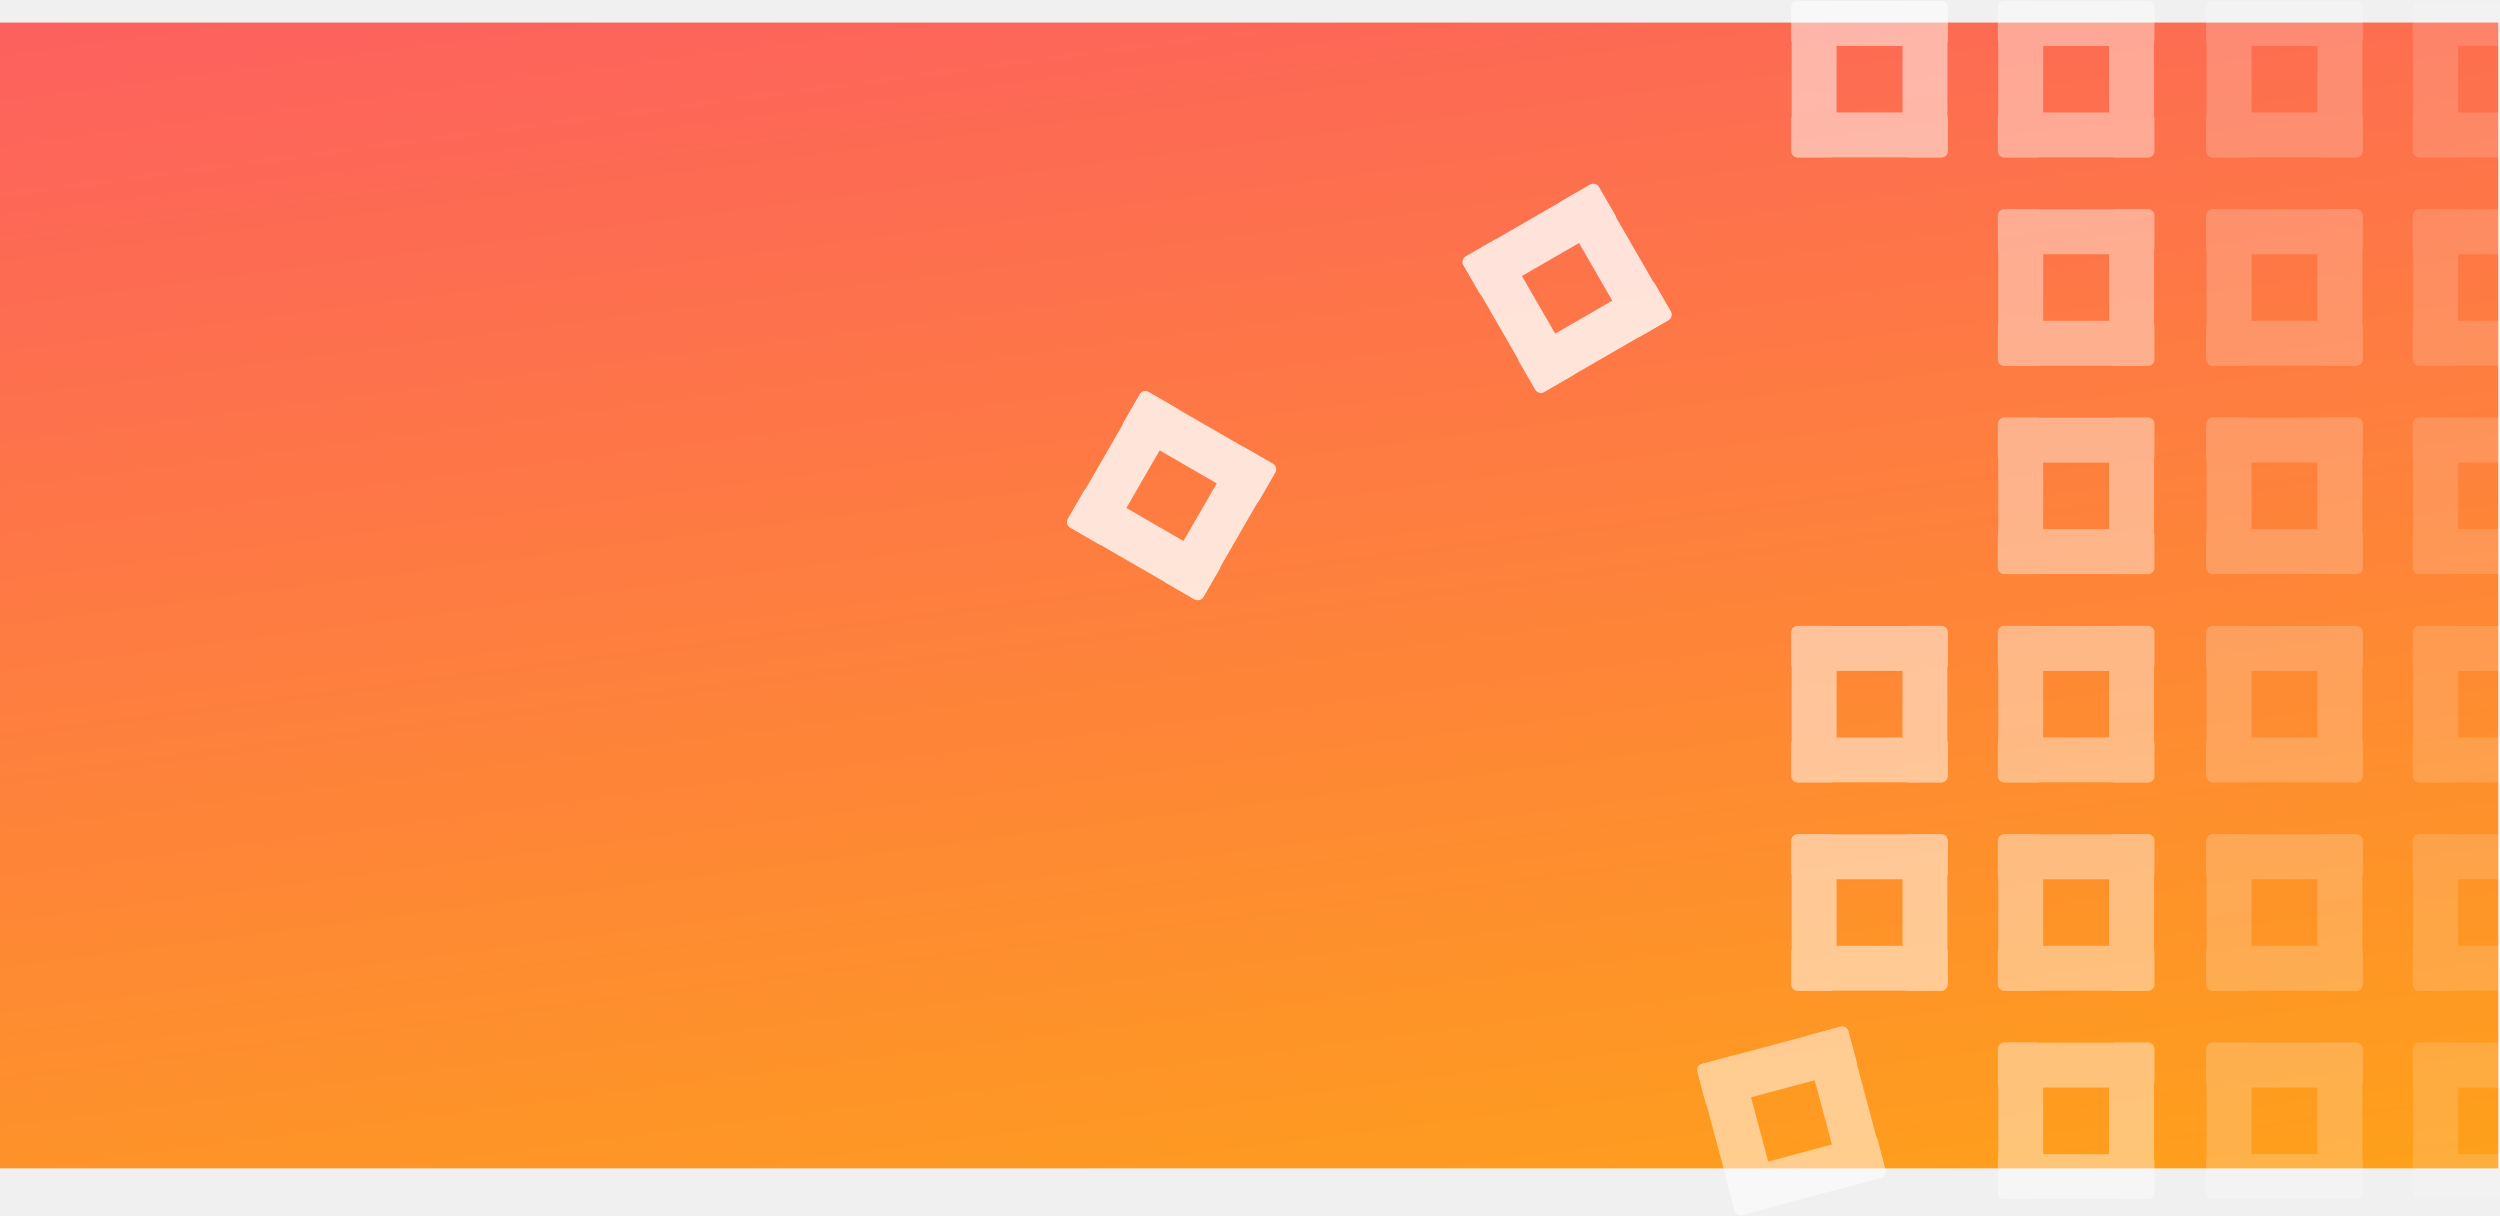
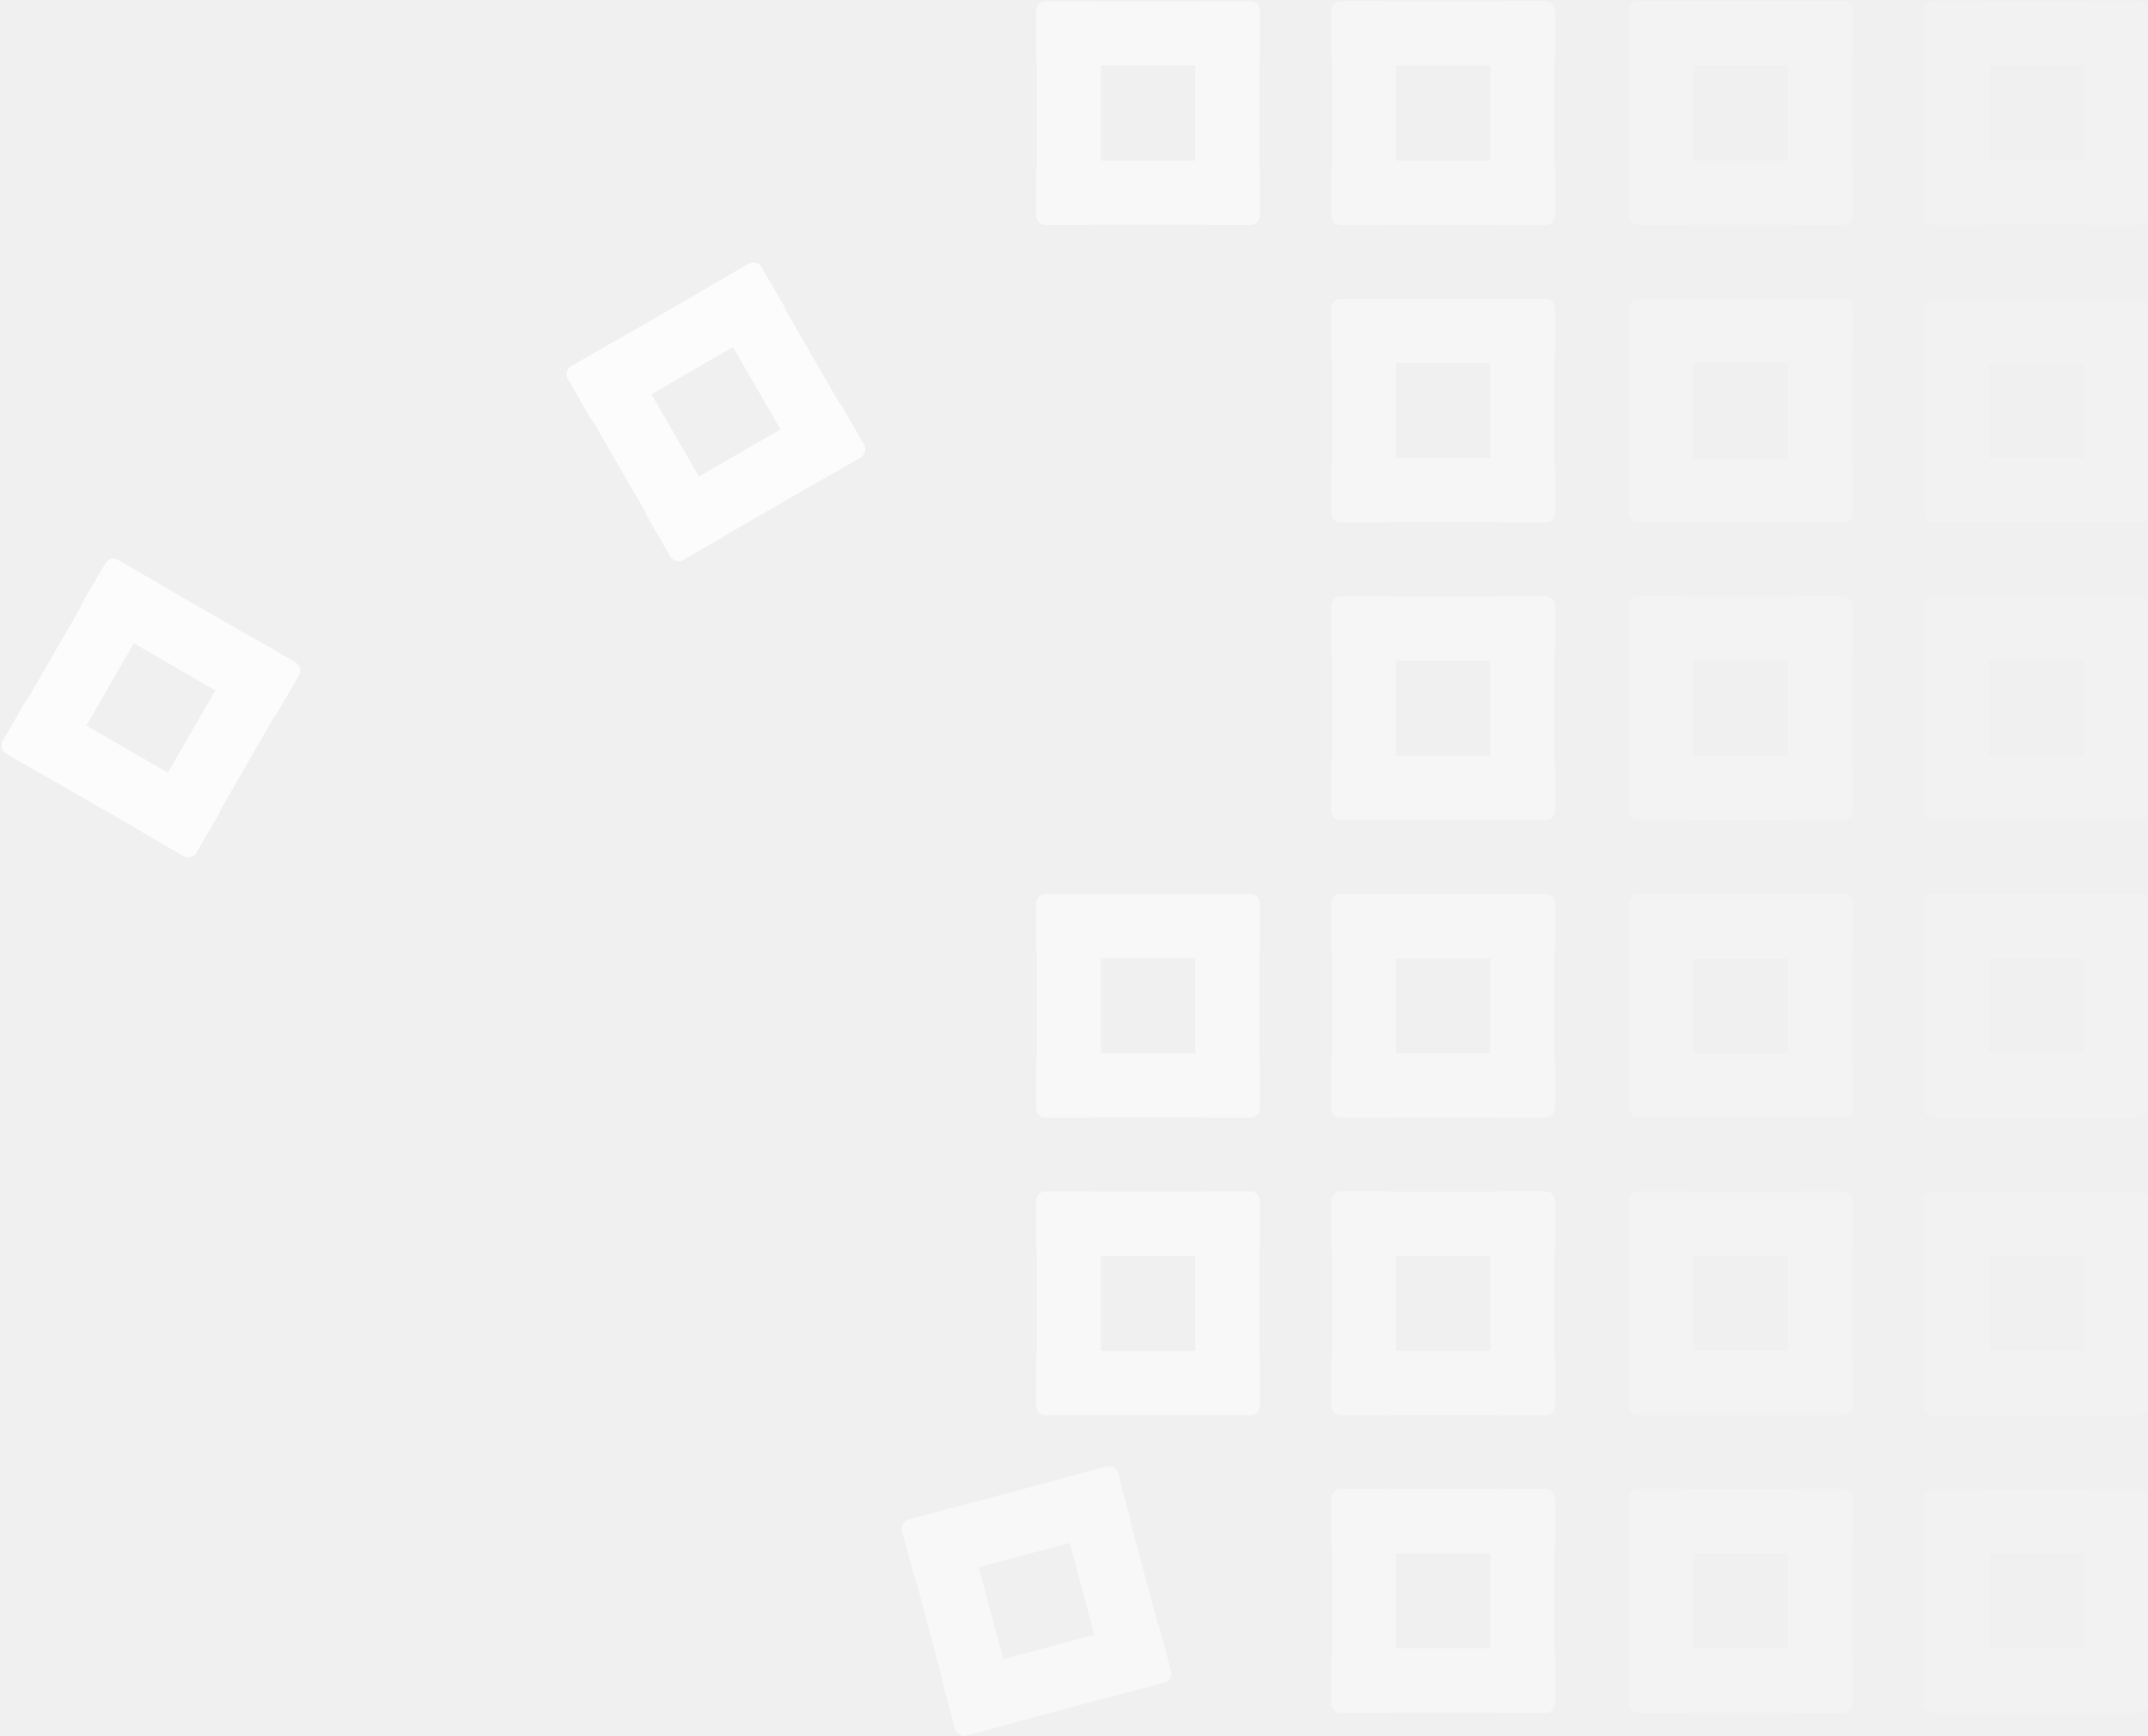
- <svg xmlns="http://www.w3.org/2000/svg" height="624px" viewBox="0 0 1440 700" version="1.1">
-   <defs>
-     <linearGradient x1="112.939%" y1="144.384%" x2="64.139%" y2="-26.087%" id="linearGradient-1">
-       <stop stop-color="#FFB900" offset="0%" />
-       <stop stop-color="#FD5C63" offset="100%" />
-     </linearGradient>
-   </defs>
+ <svg xmlns="http://www.w3.org/2000/svg" width="866px" height="700px" viewBox="0 0 866 700" version="1.1">
+   <defs />
  <g id="Page-1" stroke="none" stroke-width="1" fill="none" fill-rule="evenodd">
-     <g id="Artboard" transform="translate(0, -134)">
-       <g id="Group-3" transform="translate(0, 134)">
-         <rect id="Rectangle-6" fill="url(#linearGradient-1)" x="0" y="13" width="1439" height="660" />
-         <g id="Group" opacity="0.15" transform="translate(1390, 120)">
-           <g id="Group-2" fill="#FFFFFF">
-             <rect id="Rectangle" x="0" y="0.508" width="25.868" height="90.195" rx="3.638" />
-             <rect id="Rectangle" transform="translate(44.85575, 77.69964) rotate(90) translate(-44.85575, -77.69964) " x="31.922" y="32.602" width="25.868" height="90.195" rx="3.638" />
-             <rect id="Rectangle" transform="translate(44.85575, 13.51192) rotate(90) translate(-44.85575, -13.51192) " x="31.922" y="-31.585" width="25.868" height="90.195" rx="3.638" />
-           </g>
-           <rect id="Rectangle-3" x="24.703" y="25.345" width="40.305" height="40.522" rx="1.582" />
-         </g>
-         <g id="Group" opacity="0.15" transform="translate(1390, 240)">
-           <g id="Group-2" fill="#FFFFFF">
-             <rect id="Rectangle" x="0" y="0.508" width="25.868" height="90.195" rx="3.638" />
-             <rect id="Rectangle" transform="translate(44.85575, 77.69964) rotate(90) translate(-44.85575, -77.69964) " x="31.922" y="32.602" width="25.868" height="90.195" rx="3.638" />
-             <rect id="Rectangle" transform="translate(44.85575, 13.51192) rotate(90) translate(-44.85575, -13.51192) " x="31.922" y="-31.585" width="25.868" height="90.195" rx="3.638" />
-           </g>
-           <rect id="Rectangle-3" x="24.703" y="25.345" width="40.305" height="40.522" rx="1.582" />
-         </g>
-         <g id="Group" opacity="0.15" transform="translate(1390, 360)">
-           <g id="Group-2" fill="#FFFFFF">
-             <rect id="Rectangle" x="0" y="0.508" width="25.868" height="90.195" rx="3.638" />
-             <rect id="Rectangle" transform="translate(44.85575, 77.69964) rotate(90) translate(-44.85575, -77.69964) " x="31.922" y="32.602" width="25.868" height="90.195" rx="3.638" />
-             <rect id="Rectangle" transform="translate(44.85575, 13.51192) rotate(90) translate(-44.85575, -13.51192) " x="31.922" y="-31.585" width="25.868" height="90.195" rx="3.638" />
-           </g>
-           <rect id="Rectangle-3" x="24.703" y="25.345" width="40.305" height="40.522" rx="1.582" />
-         </g>
-         <g id="Group" opacity="0.15" transform="translate(1390, 480)">
-           <g id="Group-2" fill="#FFFFFF">
-             <rect id="Rectangle" x="0" y="0.508" width="25.868" height="90.195" rx="3.638" />
-             <rect id="Rectangle" transform="translate(44.85575, 77.69964) rotate(90) translate(-44.85575, -77.69964) " x="31.922" y="32.602" width="25.868" height="90.195" rx="3.638" />
-             <rect id="Rectangle" transform="translate(44.85575, 13.51192) rotate(90) translate(-44.85575, -13.51192) " x="31.922" y="-31.585" width="25.868" height="90.195" rx="3.638" />
-           </g>
-           <rect id="Rectangle-3" x="24.703" y="25.345" width="40.305" height="40.522" rx="1.582" />
-         </g>
-         <g id="Group" opacity="0.15" transform="translate(1390, 600)">
-           <g id="Group-2" fill="#FFFFFF">
-             <rect id="Rectangle" x="0" y="0.508" width="25.868" height="90.195" rx="3.638" />
-             <rect id="Rectangle" transform="translate(44.85575, 77.69964) rotate(90) translate(-44.85575, -77.69964) " x="31.922" y="32.602" width="25.868" height="90.195" rx="3.638" />
-             <rect id="Rectangle" transform="translate(44.85575, 13.51192) rotate(90) translate(-44.85575, -13.51192) " x="31.922" y="-31.585" width="25.868" height="90.195" rx="3.638" />
-           </g>
-           <rect id="Rectangle-3" x="24.703" y="25.345" width="40.305" height="40.522" rx="1.582" />
-         </g>
-         <g id="Group" opacity="0.15" transform="translate(1390, 0)">
-           <g id="Group-2" fill="#FFFFFF">
-             <rect id="Rectangle" x="0" y="0.508" width="25.868" height="90.195" rx="3.638" />
-             <rect id="Rectangle" transform="translate(44.85575, 77.69964) rotate(90) translate(-44.85575, -77.69964) " x="31.922" y="32.602" width="25.868" height="90.195" rx="3.638" />
-             <rect id="Rectangle" transform="translate(44.85575, 13.51192) rotate(90) translate(-44.85575, -13.51192) " x="31.922" y="-31.585" width="25.868" height="90.195" rx="3.638" />
-           </g>
-           <rect id="Rectangle-3" x="24.703" y="25.345" width="40.305" height="40.522" rx="1.582" />
-         </g>
-         <g id="Group" opacity="0.2" transform="translate(1271, 120)">
-           <g id="Group-2" fill="#FFFFFF">
-             <rect id="Rectangle" x="0" y="0.508" width="25.868" height="90.195" rx="3.638" />
-             <rect id="Rectangle" transform="translate(44.85575, 77.69964) rotate(90) translate(-44.85575, -77.69964) " x="31.922" y="32.602" width="25.868" height="90.195" rx="3.638" />
-             <rect id="Rectangle" x="63.844" y="0.508" width="25.868" height="90.195" rx="3.638" />
-             <rect id="Rectangle" transform="translate(44.85575, 13.51192) rotate(90) translate(-44.85575, -13.51192) " x="31.922" y="-31.585" width="25.868" height="90.195" rx="3.638" />
-           </g>
-           <rect id="Rectangle-3" x="24.703" y="25.345" width="40.305" height="40.522" rx="1.582" />
-         </g>
-         <g id="Group" opacity="0.2" transform="translate(1271, 240)">
-           <g id="Group-2" fill="#FFFFFF">
-             <rect id="Rectangle" x="0" y="0.508" width="25.868" height="90.195" rx="3.638" />
-             <rect id="Rectangle" transform="translate(44.85575, 77.69964) rotate(90) translate(-44.85575, -77.69964) " x="31.922" y="32.602" width="25.868" height="90.195" rx="3.638" />
-             <rect id="Rectangle" x="63.844" y="0.508" width="25.868" height="90.195" rx="3.638" />
-             <rect id="Rectangle" transform="translate(44.85575, 13.51192) rotate(90) translate(-44.85575, -13.51192) " x="31.922" y="-31.585" width="25.868" height="90.195" rx="3.638" />
-           </g>
-           <rect id="Rectangle-3" x="24.703" y="25.345" width="40.305" height="40.522" rx="1.582" />
-         </g>
-         <g id="Group" opacity="0.2" transform="translate(1271, 360)">
-           <g id="Group-2" fill="#FFFFFF">
-             <rect id="Rectangle" x="0" y="0.508" width="25.868" height="90.195" rx="3.638" />
-             <rect id="Rectangle" transform="translate(44.85575, 77.69964) rotate(90) translate(-44.85575, -77.69964) " x="31.922" y="32.602" width="25.868" height="90.195" rx="3.638" />
-             <rect id="Rectangle" x="63.844" y="0.508" width="25.868" height="90.195" rx="3.638" />
-             <rect id="Rectangle" transform="translate(44.85575, 13.51192) rotate(90) translate(-44.85575, -13.51192) " x="31.922" y="-31.585" width="25.868" height="90.195" rx="3.638" />
-           </g>
-           <rect id="Rectangle-3" x="24.703" y="25.345" width="40.305" height="40.522" rx="1.582" />
-         </g>
-         <g id="Group" opacity="0.2" transform="translate(1271, 480)">
-           <g id="Group-2" fill="#FFFFFF">
-             <rect id="Rectangle" x="0" y="0.508" width="25.868" height="90.195" rx="3.638" />
-             <rect id="Rectangle" transform="translate(44.85575, 77.69964) rotate(90) translate(-44.85575, -77.69964) " x="31.922" y="32.602" width="25.868" height="90.195" rx="3.638" />
-             <rect id="Rectangle" x="63.844" y="0.508" width="25.868" height="90.195" rx="3.638" />
-             <rect id="Rectangle" transform="translate(44.85575, 13.51192) rotate(90) translate(-44.85575, -13.51192) " x="31.922" y="-31.585" width="25.868" height="90.195" rx="3.638" />
-           </g>
-           <rect id="Rectangle-3" x="24.703" y="25.345" width="40.305" height="40.522" rx="1.582" />
-         </g>
-         <g id="Group" opacity="0.2" transform="translate(1271, 600)">
-           <g id="Group-2" fill="#FFFFFF">
-             <rect id="Rectangle" x="0" y="0.508" width="25.868" height="90.195" rx="3.638" />
-             <rect id="Rectangle" transform="translate(44.85575, 77.69964) rotate(90) translate(-44.85575, -77.69964) " x="31.922" y="32.602" width="25.868" height="90.195" rx="3.638" />
-             <rect id="Rectangle" x="63.844" y="0.508" width="25.868" height="90.195" rx="3.638" />
-             <rect id="Rectangle" transform="translate(44.85575, 13.51192) rotate(90) translate(-44.85575, -13.51192) " x="31.922" y="-31.585" width="25.868" height="90.195" rx="3.638" />
-           </g>
-           <rect id="Rectangle-3" x="24.703" y="25.345" width="40.305" height="40.522" rx="1.582" />
-         </g>
-         <g id="Group" opacity="0.2" transform="translate(1271, 0)">
-           <g id="Group-2" fill="#FFFFFF">
-             <rect id="Rectangle" x="0" y="0.508" width="25.868" height="90.195" rx="3.638" />
-             <rect id="Rectangle" transform="translate(44.85575, 77.69964) rotate(90) translate(-44.85575, -77.69964) " x="31.922" y="32.602" width="25.868" height="90.195" rx="3.638" />
-             <rect id="Rectangle" x="63.844" y="0.508" width="25.868" height="90.195" rx="3.638" />
-             <rect id="Rectangle" transform="translate(44.85575, 13.51192) rotate(90) translate(-44.85575, -13.51192) " x="31.922" y="-31.585" width="25.868" height="90.195" rx="3.638" />
-           </g>
-           <rect id="Rectangle-3" x="24.703" y="25.345" width="40.305" height="40.522" rx="1.582" />
-         </g>
-         <g id="Group" opacity="0.4" transform="translate(1151, 120)">
-           <g id="Group-2" fill="#FFFFFF">
-             <rect id="Rectangle" x="0" y="0.508" width="25.868" height="90.195" rx="3.638" />
-             <rect id="Rectangle" transform="translate(44.85575, 77.69964) rotate(90) translate(-44.85575, -77.69964) " x="31.922" y="32.602" width="25.868" height="90.195" rx="3.638" />
-             <rect id="Rectangle" x="63.844" y="0.508" width="25.868" height="90.195" rx="3.638" />
-             <rect id="Rectangle" transform="translate(44.85575, 13.51192) rotate(90) translate(-44.85575, -13.51192) " x="31.922" y="-31.585" width="25.868" height="90.195" rx="3.638" />
-           </g>
-           <rect id="Rectangle-3" x="24.703" y="25.345" width="40.305" height="40.522" rx="1.582" />
-         </g>
-         <g id="Group" opacity="0.4" transform="translate(1151, 240)">
-           <g id="Group-2" fill="#FFFFFF">
-             <rect id="Rectangle" x="0" y="0.508" width="25.868" height="90.195" rx="3.638" />
-             <rect id="Rectangle" transform="translate(44.85575, 77.69964) rotate(90) translate(-44.85575, -77.69964) " x="31.922" y="32.602" width="25.868" height="90.195" rx="3.638" />
-             <rect id="Rectangle" x="63.844" y="0.508" width="25.868" height="90.195" rx="3.638" />
-             <rect id="Rectangle" transform="translate(44.85575, 13.51192) rotate(90) translate(-44.85575, -13.51192) " x="31.922" y="-31.585" width="25.868" height="90.195" rx="3.638" />
-           </g>
-           <rect id="Rectangle-3" x="24.703" y="25.345" width="40.305" height="40.522" rx="1.582" />
-         </g>
-         <g id="Group" opacity="0.4" transform="translate(1151, 360)">
-           <g id="Group-2" fill="#FFFFFF">
-             <rect id="Rectangle" x="0" y="0.508" width="25.868" height="90.195" rx="3.638" />
-             <rect id="Rectangle" transform="translate(44.85575, 77.69964) rotate(90) translate(-44.85575, -77.69964) " x="31.922" y="32.602" width="25.868" height="90.195" rx="3.638" />
-             <rect id="Rectangle" x="63.844" y="0.508" width="25.868" height="90.195" rx="3.638" />
-             <rect id="Rectangle" transform="translate(44.85575, 13.51192) rotate(90) translate(-44.85575, -13.51192) " x="31.922" y="-31.585" width="25.868" height="90.195" rx="3.638" />
-           </g>
-           <rect id="Rectangle-3" x="24.703" y="25.345" width="40.305" height="40.522" rx="1.582" />
-         </g>
-         <g id="Group" opacity="0.4" transform="translate(1151, 480)">
-           <g id="Group-2" fill="#FFFFFF">
-             <rect id="Rectangle" x="0" y="0.508" width="25.868" height="90.195" rx="3.638" />
-             <rect id="Rectangle" transform="translate(44.85575, 77.69964) rotate(90) translate(-44.85575, -77.69964) " x="31.922" y="32.602" width="25.868" height="90.195" rx="3.638" />
-             <rect id="Rectangle" x="63.844" y="0.508" width="25.868" height="90.195" rx="3.638" />
-             <rect id="Rectangle" transform="translate(44.85575, 13.51192) rotate(90) translate(-44.85575, -13.51192) " x="31.922" y="-31.585" width="25.868" height="90.195" rx="3.638" />
-           </g>
-           <rect id="Rectangle-3" x="24.703" y="25.345" width="40.305" height="40.522" rx="1.582" />
-         </g>
-         <g id="Group" opacity="0.4" transform="translate(1151, 600)">
-           <g id="Group-2" fill="#FFFFFF">
-             <rect id="Rectangle" x="0" y="0.508" width="25.868" height="90.195" rx="3.638" />
-             <rect id="Rectangle" transform="translate(44.85575, 77.69964) rotate(90) translate(-44.85575, -77.69964) " x="31.922" y="32.602" width="25.868" height="90.195" rx="3.638" />
-             <rect id="Rectangle" x="63.844" y="0.508" width="25.868" height="90.195" rx="3.638" />
-             <rect id="Rectangle" transform="translate(44.85575, 13.51192) rotate(90) translate(-44.85575, -13.51192) " x="31.922" y="-31.585" width="25.868" height="90.195" rx="3.638" />
-           </g>
-           <rect id="Rectangle-3" x="24.703" y="25.345" width="40.305" height="40.522" rx="1.582" />
-         </g>
-         <g id="Group" opacity="0.4" transform="translate(1151, 0)">
-           <g id="Group-2" fill="#FFFFFF">
-             <rect id="Rectangle" x="0" y="0.508" width="25.868" height="90.195" rx="3.638" />
-             <rect id="Rectangle" transform="translate(44.85575, 77.69964) rotate(90) translate(-44.85575, -77.69964) " x="31.922" y="32.602" width="25.868" height="90.195" rx="3.638" />
-             <rect id="Rectangle" x="63.844" y="0.508" width="25.868" height="90.195" rx="3.638" />
-             <rect id="Rectangle" transform="translate(44.85575, 13.51192) rotate(90) translate(-44.85575, -13.51192) " x="31.922" y="-31.585" width="25.868" height="90.195" rx="3.638" />
-           </g>
-           <rect id="Rectangle-3" x="24.703" y="25.345" width="40.305" height="40.522" rx="1.582" />
-         </g>
-         <g id="Group" opacity="0.5" transform="translate(1032, 360)">
-           <g id="Group-2" fill="#FFFFFF">
-             <rect id="Rectangle" x="0" y="0.508" width="25.868" height="90.195" rx="3.638" />
-             <rect id="Rectangle" transform="translate(44.85575, 77.69964) rotate(90) translate(-44.85575, -77.69964) " x="31.922" y="32.602" width="25.868" height="90.195" rx="3.638" />
-             <rect id="Rectangle" x="63.844" y="0.508" width="25.868" height="90.195" rx="3.638" />
-             <rect id="Rectangle" transform="translate(44.85575, 13.51192) rotate(90) translate(-44.85575, -13.51192) " x="31.922" y="-31.585" width="25.868" height="90.195" rx="3.638" />
-           </g>
-           <rect id="Rectangle-3" x="24.703" y="25.345" width="40.305" height="40.522" rx="1.582" />
-         </g>
-         <g id="Group" opacity="0.5" transform="translate(1032, 480)">
-           <g id="Group-2" fill="#FFFFFF">
-             <rect id="Rectangle" x="0" y="0.508" width="25.868" height="90.195" rx="3.638" />
-             <rect id="Rectangle" transform="translate(44.85575, 77.69964) rotate(90) translate(-44.85575, -77.69964) " x="31.922" y="32.602" width="25.868" height="90.195" rx="3.638" />
-             <rect id="Rectangle" x="63.844" y="0.508" width="25.868" height="90.195" rx="3.638" />
-             <rect id="Rectangle" transform="translate(44.85575, 13.51192) rotate(90) translate(-44.85575, -13.51192) " x="31.922" y="-31.585" width="25.868" height="90.195" rx="3.638" />
-           </g>
-           <rect id="Rectangle-3" x="24.703" y="25.345" width="40.305" height="40.522" rx="1.582" />
-         </g>
-         <g id="Group" opacity="0.5" transform="translate(1032, 645.5) rotate(-15) translate(-1032, -645.5) translate(987, 600)">
-           <g id="Group-2" fill="#FFFFFF">
-             <rect id="Rectangle" x="0" y="0.508" width="25.868" height="90.195" rx="3.638" />
-             <rect id="Rectangle" transform="translate(44.85575, 77.69964) rotate(90) translate(-44.85575, -77.69964) " x="31.922" y="32.602" width="25.868" height="90.195" rx="3.638" />
-             <rect id="Rectangle" x="63.844" y="0.508" width="25.868" height="90.195" rx="3.638" />
-             <rect id="Rectangle" transform="translate(44.85575, 13.51192) rotate(90) translate(-44.85575, -13.51192) " x="31.922" y="-31.585" width="25.868" height="90.195" rx="3.638" />
-           </g>
-           <rect id="Rectangle-3" x="24.703" y="25.345" width="40.305" height="40.522" rx="1.582" />
-         </g>
-         <g id="Group" opacity="0.5" transform="translate(1032, 0)">
-           <g id="Group-2" fill="#FFFFFF">
-             <rect id="Rectangle" x="0" y="0.508" width="25.868" height="90.195" rx="3.638" />
-             <rect id="Rectangle" transform="translate(44.85575, 77.69964) rotate(90) translate(-44.85575, -77.69964) " x="31.922" y="32.602" width="25.868" height="90.195" rx="3.638" />
-             <rect id="Rectangle" x="63.844" y="0.508" width="25.868" height="90.195" rx="3.638" />
-             <rect id="Rectangle" transform="translate(44.85575, 13.51192) rotate(90) translate(-44.85575, -13.51192) " x="31.922" y="-31.585" width="25.868" height="90.195" rx="3.638" />
-           </g>
-           <rect id="Rectangle-3" x="24.703" y="25.345" width="40.305" height="40.522" rx="1.582" />
-         </g>
-         <g id="Group" opacity="0.8" transform="translate(675, 285.5) rotate(30) translate(-675, -285.5) translate(630, 240)">
-           <g id="Group-2" fill="#FFFFFF">
-             <rect id="Rectangle" x="0" y="0.508" width="25.868" height="90.195" rx="3.638" />
-             <rect id="Rectangle" transform="translate(44.85575, 77.69964) rotate(90) translate(-44.85575, -77.69964) " x="31.922" y="32.602" width="25.868" height="90.195" rx="3.638" />
-             <rect id="Rectangle" x="63.844" y="0.508" width="25.868" height="90.195" rx="3.638" />
-             <rect id="Rectangle" transform="translate(44.85575, 13.51192) rotate(90) translate(-44.85575, -13.51192) " x="31.922" y="-31.585" width="25.868" height="90.195" rx="3.638" />
-           </g>
-           <rect id="Rectangle-3" x="24.703" y="25.345" width="40.305" height="40.522" rx="1.582" />
-         </g>
-         <g id="Group" opacity="0.8" transform="translate(902.7211, 165.9042) rotate(-30) translate(-902.7211, -165.9042) translate(857.7211, 120.4042)">
+     <g id="Artboard" transform="translate(-474, -186)">
+       <g id="Group-3" transform="translate(473, 186)">
+         <g id="Group" opacity="0.15" transform="translate(777, 120)">
+           <g id="Group-2" fill="#FFFFFF">
+             <rect id="Rectangle" x="0" y="0.508" width="25.868" height="90.195" rx="3.638" />
+             <rect id="Rectangle" transform="translate(44.85575, 77.69964) rotate(90) translate(-44.85575, -77.69964) " x="31.922" y="32.602" width="25.868" height="90.195" rx="3.638" />
+             <rect id="Rectangle" x="63.844" y="0.508" width="25.868" height="90.195" rx="3.638" />
+             <rect id="Rectangle" transform="translate(44.85575, 13.51192) rotate(90) translate(-44.85575, -13.51192) " x="31.922" y="-31.585" width="25.868" height="90.195" rx="3.638" />
+           </g>
+           <rect id="Rectangle-3" x="24.703" y="25.345" width="40.305" height="40.522" rx="1.582" />
+         </g>
+         <g id="Group" opacity="0.15" transform="translate(777, 240)">
+           <g id="Group-2" fill="#FFFFFF">
+             <rect id="Rectangle" x="0" y="0.508" width="25.868" height="90.195" rx="3.638" />
+             <rect id="Rectangle" transform="translate(44.85575, 77.69964) rotate(90) translate(-44.85575, -77.69964) " x="31.922" y="32.602" width="25.868" height="90.195" rx="3.638" />
+             <rect id="Rectangle" x="63.844" y="0.508" width="25.868" height="90.195" rx="3.638" />
+             <rect id="Rectangle" transform="translate(44.85575, 13.51192) rotate(90) translate(-44.85575, -13.51192) " x="31.922" y="-31.585" width="25.868" height="90.195" rx="3.638" />
+           </g>
+           <rect id="Rectangle-3" x="24.703" y="25.345" width="40.305" height="40.522" rx="1.582" />
+         </g>
+         <g id="Group" opacity="0.15" transform="translate(777, 360)">
+           <g id="Group-2" fill="#FFFFFF">
+             <rect id="Rectangle" x="0" y="0.508" width="25.868" height="90.195" rx="3.638" />
+             <rect id="Rectangle" transform="translate(44.85575, 77.69964) rotate(90) translate(-44.85575, -77.69964) " x="31.922" y="32.602" width="25.868" height="90.195" rx="3.638" />
+             <rect id="Rectangle" x="63.844" y="0.508" width="25.868" height="90.195" rx="3.638" />
+             <rect id="Rectangle" transform="translate(44.85575, 13.51192) rotate(90) translate(-44.85575, -13.51192) " x="31.922" y="-31.585" width="25.868" height="90.195" rx="3.638" />
+           </g>
+           <rect id="Rectangle-3" x="24.703" y="25.345" width="40.305" height="40.522" rx="1.582" />
+         </g>
+         <g id="Group" opacity="0.15" transform="translate(777, 480)">
+           <g id="Group-2" fill="#FFFFFF">
+             <rect id="Rectangle" x="0" y="0.508" width="25.868" height="90.195" rx="3.638" />
+             <rect id="Rectangle" transform="translate(44.85575, 77.69964) rotate(90) translate(-44.85575, -77.69964) " x="31.922" y="32.602" width="25.868" height="90.195" rx="3.638" />
+             <rect id="Rectangle" x="63.844" y="0.508" width="25.868" height="90.195" rx="3.638" />
+             <rect id="Rectangle" transform="translate(44.85575, 13.51192) rotate(90) translate(-44.85575, -13.51192) " x="31.922" y="-31.585" width="25.868" height="90.195" rx="3.638" />
+           </g>
+           <rect id="Rectangle-3" x="24.703" y="25.345" width="40.305" height="40.522" rx="1.582" />
+         </g>
+         <g id="Group" opacity="0.15" transform="translate(777, 600)">
+           <g id="Group-2" fill="#FFFFFF">
+             <rect id="Rectangle" x="0" y="0.508" width="25.868" height="90.195" rx="3.638" />
+             <rect id="Rectangle" transform="translate(44.85575, 77.69964) rotate(90) translate(-44.85575, -77.69964) " x="31.922" y="32.602" width="25.868" height="90.195" rx="3.638" />
+             <rect id="Rectangle" x="63.844" y="0.508" width="25.868" height="90.195" rx="3.638" />
+             <rect id="Rectangle" transform="translate(44.85575, 13.51192) rotate(90) translate(-44.85575, -13.51192) " x="31.922" y="-31.585" width="25.868" height="90.195" rx="3.638" />
+           </g>
+           <rect id="Rectangle-3" x="24.703" y="25.345" width="40.305" height="40.522" rx="1.582" />
+         </g>
+         <g id="Group" opacity="0.15" transform="translate(777, 0)">
+           <g id="Group-2" fill="#FFFFFF">
+             <rect id="Rectangle" x="0" y="0.508" width="25.868" height="90.195" rx="3.638" />
+             <rect id="Rectangle" transform="translate(44.85575, 77.69964) rotate(90) translate(-44.85575, -77.69964) " x="31.922" y="32.602" width="25.868" height="90.195" rx="3.638" />
+             <rect id="Rectangle" x="63.844" y="0.508" width="25.868" height="90.195" rx="3.638" />
+             <rect id="Rectangle" transform="translate(44.85575, 13.51192) rotate(90) translate(-44.85575, -13.51192) " x="31.922" y="-31.585" width="25.868" height="90.195" rx="3.638" />
+           </g>
+           <rect id="Rectangle-3" x="24.703" y="25.345" width="40.305" height="40.522" rx="1.582" />
+         </g>
+         <g id="Group" opacity="0.2" transform="translate(658, 120)">
+           <g id="Group-2" fill="#FFFFFF">
+             <rect id="Rectangle" x="0" y="0.508" width="25.868" height="90.195" rx="3.638" />
+             <rect id="Rectangle" transform="translate(44.85575, 77.69964) rotate(90) translate(-44.85575, -77.69964) " x="31.922" y="32.602" width="25.868" height="90.195" rx="3.638" />
+             <rect id="Rectangle" x="63.844" y="0.508" width="25.868" height="90.195" rx="3.638" />
+             <rect id="Rectangle" transform="translate(44.85575, 13.51192) rotate(90) translate(-44.85575, -13.51192) " x="31.922" y="-31.585" width="25.868" height="90.195" rx="3.638" />
+           </g>
+           <rect id="Rectangle-3" x="24.703" y="25.345" width="40.305" height="40.522" rx="1.582" />
+         </g>
+         <g id="Group" opacity="0.2" transform="translate(658, 240)">
+           <g id="Group-2" fill="#FFFFFF">
+             <rect id="Rectangle" x="0" y="0.508" width="25.868" height="90.195" rx="3.638" />
+             <rect id="Rectangle" transform="translate(44.85575, 77.69964) rotate(90) translate(-44.85575, -77.69964) " x="31.922" y="32.602" width="25.868" height="90.195" rx="3.638" />
+             <rect id="Rectangle" x="63.844" y="0.508" width="25.868" height="90.195" rx="3.638" />
+             <rect id="Rectangle" transform="translate(44.85575, 13.51192) rotate(90) translate(-44.85575, -13.51192) " x="31.922" y="-31.585" width="25.868" height="90.195" rx="3.638" />
+           </g>
+           <rect id="Rectangle-3" x="24.703" y="25.345" width="40.305" height="40.522" rx="1.582" />
+         </g>
+         <g id="Group" opacity="0.2" transform="translate(658, 360)">
+           <g id="Group-2" fill="#FFFFFF">
+             <rect id="Rectangle" x="0" y="0.508" width="25.868" height="90.195" rx="3.638" />
+             <rect id="Rectangle" transform="translate(44.85575, 77.69964) rotate(90) translate(-44.85575, -77.69964) " x="31.922" y="32.602" width="25.868" height="90.195" rx="3.638" />
+             <rect id="Rectangle" x="63.844" y="0.508" width="25.868" height="90.195" rx="3.638" />
+             <rect id="Rectangle" transform="translate(44.85575, 13.51192) rotate(90) translate(-44.85575, -13.51192) " x="31.922" y="-31.585" width="25.868" height="90.195" rx="3.638" />
+           </g>
+           <rect id="Rectangle-3" x="24.703" y="25.345" width="40.305" height="40.522" rx="1.582" />
+         </g>
+         <g id="Group" opacity="0.2" transform="translate(658, 480)">
+           <g id="Group-2" fill="#FFFFFF">
+             <rect id="Rectangle" x="0" y="0.508" width="25.868" height="90.195" rx="3.638" />
+             <rect id="Rectangle" transform="translate(44.85575, 77.69964) rotate(90) translate(-44.85575, -77.69964) " x="31.922" y="32.602" width="25.868" height="90.195" rx="3.638" />
+             <rect id="Rectangle" x="63.844" y="0.508" width="25.868" height="90.195" rx="3.638" />
+             <rect id="Rectangle" transform="translate(44.85575, 13.51192) rotate(90) translate(-44.85575, -13.51192) " x="31.922" y="-31.585" width="25.868" height="90.195" rx="3.638" />
+           </g>
+           <rect id="Rectangle-3" x="24.703" y="25.345" width="40.305" height="40.522" rx="1.582" />
+         </g>
+         <g id="Group" opacity="0.2" transform="translate(658, 600)">
+           <g id="Group-2" fill="#FFFFFF">
+             <rect id="Rectangle" x="0" y="0.508" width="25.868" height="90.195" rx="3.638" />
+             <rect id="Rectangle" transform="translate(44.85575, 77.69964) rotate(90) translate(-44.85575, -77.69964) " x="31.922" y="32.602" width="25.868" height="90.195" rx="3.638" />
+             <rect id="Rectangle" x="63.844" y="0.508" width="25.868" height="90.195" rx="3.638" />
+             <rect id="Rectangle" transform="translate(44.85575, 13.51192) rotate(90) translate(-44.85575, -13.51192) " x="31.922" y="-31.585" width="25.868" height="90.195" rx="3.638" />
+           </g>
+           <rect id="Rectangle-3" x="24.703" y="25.345" width="40.305" height="40.522" rx="1.582" />
+         </g>
+         <g id="Group" opacity="0.2" transform="translate(658, 0)">
+           <g id="Group-2" fill="#FFFFFF">
+             <rect id="Rectangle" x="0" y="0.508" width="25.868" height="90.195" rx="3.638" />
+             <rect id="Rectangle" transform="translate(44.85575, 77.69964) rotate(90) translate(-44.85575, -77.69964) " x="31.922" y="32.602" width="25.868" height="90.195" rx="3.638" />
+             <rect id="Rectangle" x="63.844" y="0.508" width="25.868" height="90.195" rx="3.638" />
+             <rect id="Rectangle" transform="translate(44.85575, 13.51192) rotate(90) translate(-44.85575, -13.51192) " x="31.922" y="-31.585" width="25.868" height="90.195" rx="3.638" />
+           </g>
+           <rect id="Rectangle-3" x="24.703" y="25.345" width="40.305" height="40.522" rx="1.582" />
+         </g>
+         <g id="Group" opacity="0.4" transform="translate(538, 120)">
+           <g id="Group-2" fill="#FFFFFF">
+             <rect id="Rectangle" x="0" y="0.508" width="25.868" height="90.195" rx="3.638" />
+             <rect id="Rectangle" transform="translate(44.85575, 77.69964) rotate(90) translate(-44.85575, -77.69964) " x="31.922" y="32.602" width="25.868" height="90.195" rx="3.638" />
+             <rect id="Rectangle" x="63.844" y="0.508" width="25.868" height="90.195" rx="3.638" />
+             <rect id="Rectangle" transform="translate(44.85575, 13.51192) rotate(90) translate(-44.85575, -13.51192) " x="31.922" y="-31.585" width="25.868" height="90.195" rx="3.638" />
+           </g>
+           <rect id="Rectangle-3" x="24.703" y="25.345" width="40.305" height="40.522" rx="1.582" />
+         </g>
+         <g id="Group" opacity="0.4" transform="translate(538, 240)">
+           <g id="Group-2" fill="#FFFFFF">
+             <rect id="Rectangle" x="0" y="0.508" width="25.868" height="90.195" rx="3.638" />
+             <rect id="Rectangle" transform="translate(44.85575, 77.69964) rotate(90) translate(-44.85575, -77.69964) " x="31.922" y="32.602" width="25.868" height="90.195" rx="3.638" />
+             <rect id="Rectangle" x="63.844" y="0.508" width="25.868" height="90.195" rx="3.638" />
+             <rect id="Rectangle" transform="translate(44.85575, 13.51192) rotate(90) translate(-44.85575, -13.51192) " x="31.922" y="-31.585" width="25.868" height="90.195" rx="3.638" />
+           </g>
+           <rect id="Rectangle-3" x="24.703" y="25.345" width="40.305" height="40.522" rx="1.582" />
+         </g>
+         <g id="Group" opacity="0.4" transform="translate(538, 360)">
+           <g id="Group-2" fill="#FFFFFF">
+             <rect id="Rectangle" x="0" y="0.508" width="25.868" height="90.195" rx="3.638" />
+             <rect id="Rectangle" transform="translate(44.85575, 77.69964) rotate(90) translate(-44.85575, -77.69964) " x="31.922" y="32.602" width="25.868" height="90.195" rx="3.638" />
+             <rect id="Rectangle" x="63.844" y="0.508" width="25.868" height="90.195" rx="3.638" />
+             <rect id="Rectangle" transform="translate(44.85575, 13.51192) rotate(90) translate(-44.85575, -13.51192) " x="31.922" y="-31.585" width="25.868" height="90.195" rx="3.638" />
+           </g>
+           <rect id="Rectangle-3" x="24.703" y="25.345" width="40.305" height="40.522" rx="1.582" />
+         </g>
+         <g id="Group" opacity="0.4" transform="translate(538, 480)">
+           <g id="Group-2" fill="#FFFFFF">
+             <rect id="Rectangle" x="0" y="0.508" width="25.868" height="90.195" rx="3.638" />
+             <rect id="Rectangle" transform="translate(44.85575, 77.69964) rotate(90) translate(-44.85575, -77.69964) " x="31.922" y="32.602" width="25.868" height="90.195" rx="3.638" />
+             <rect id="Rectangle" x="63.844" y="0.508" width="25.868" height="90.195" rx="3.638" />
+             <rect id="Rectangle" transform="translate(44.85575, 13.51192) rotate(90) translate(-44.85575, -13.51192) " x="31.922" y="-31.585" width="25.868" height="90.195" rx="3.638" />
+           </g>
+           <rect id="Rectangle-3" x="24.703" y="25.345" width="40.305" height="40.522" rx="1.582" />
+         </g>
+         <g id="Group" opacity="0.4" transform="translate(538, 600)">
+           <g id="Group-2" fill="#FFFFFF">
+             <rect id="Rectangle" x="0" y="0.508" width="25.868" height="90.195" rx="3.638" />
+             <rect id="Rectangle" transform="translate(44.85575, 77.69964) rotate(90) translate(-44.85575, -77.69964) " x="31.922" y="32.602" width="25.868" height="90.195" rx="3.638" />
+             <rect id="Rectangle" x="63.844" y="0.508" width="25.868" height="90.195" rx="3.638" />
+             <rect id="Rectangle" transform="translate(44.85575, 13.51192) rotate(90) translate(-44.85575, -13.51192) " x="31.922" y="-31.585" width="25.868" height="90.195" rx="3.638" />
+           </g>
+           <rect id="Rectangle-3" x="24.703" y="25.345" width="40.305" height="40.522" rx="1.582" />
+         </g>
+         <g id="Group" opacity="0.4" transform="translate(538, 0)">
+           <g id="Group-2" fill="#FFFFFF">
+             <rect id="Rectangle" x="0" y="0.508" width="25.868" height="90.195" rx="3.638" />
+             <rect id="Rectangle" transform="translate(44.85575, 77.69964) rotate(90) translate(-44.85575, -77.69964) " x="31.922" y="32.602" width="25.868" height="90.195" rx="3.638" />
+             <rect id="Rectangle" x="63.844" y="0.508" width="25.868" height="90.195" rx="3.638" />
+             <rect id="Rectangle" transform="translate(44.85575, 13.51192) rotate(90) translate(-44.85575, -13.51192) " x="31.922" y="-31.585" width="25.868" height="90.195" rx="3.638" />
+           </g>
+           <rect id="Rectangle-3" x="24.703" y="25.345" width="40.305" height="40.522" rx="1.582" />
+         </g>
+         <g id="Group" opacity="0.5" transform="translate(419, 360)">
+           <g id="Group-2" fill="#FFFFFF">
+             <rect id="Rectangle" x="0" y="0.508" width="25.868" height="90.195" rx="3.638" />
+             <rect id="Rectangle" transform="translate(44.85575, 77.69964) rotate(90) translate(-44.85575, -77.69964) " x="31.922" y="32.602" width="25.868" height="90.195" rx="3.638" />
+             <rect id="Rectangle" x="63.844" y="0.508" width="25.868" height="90.195" rx="3.638" />
+             <rect id="Rectangle" transform="translate(44.85575, 13.51192) rotate(90) translate(-44.85575, -13.51192) " x="31.922" y="-31.585" width="25.868" height="90.195" rx="3.638" />
+           </g>
+           <rect id="Rectangle-3" x="24.703" y="25.345" width="40.305" height="40.522" rx="1.582" />
+         </g>
+         <g id="Group" opacity="0.5" transform="translate(419, 480)">
+           <g id="Group-2" fill="#FFFFFF">
+             <rect id="Rectangle" x="0" y="0.508" width="25.868" height="90.195" rx="3.638" />
+             <rect id="Rectangle" transform="translate(44.85575, 77.69964) rotate(90) translate(-44.85575, -77.69964) " x="31.922" y="32.602" width="25.868" height="90.195" rx="3.638" />
+             <rect id="Rectangle" x="63.844" y="0.508" width="25.868" height="90.195" rx="3.638" />
+             <rect id="Rectangle" transform="translate(44.85575, 13.51192) rotate(90) translate(-44.85575, -13.51192) " x="31.922" y="-31.585" width="25.868" height="90.195" rx="3.638" />
+           </g>
+           <rect id="Rectangle-3" x="24.703" y="25.345" width="40.305" height="40.522" rx="1.582" />
+         </g>
+         <g id="Group" opacity="0.5" transform="translate(419, 645.5) rotate(-15) translate(-419, -645.5) translate(374, 600)">
+           <g id="Group-2" fill="#FFFFFF">
+             <rect id="Rectangle" x="0" y="0.508" width="25.868" height="90.195" rx="3.638" />
+             <rect id="Rectangle" transform="translate(44.85575, 77.69964) rotate(90) translate(-44.85575, -77.69964) " x="31.922" y="32.602" width="25.868" height="90.195" rx="3.638" />
+             <rect id="Rectangle" x="63.844" y="0.508" width="25.868" height="90.195" rx="3.638" />
+             <rect id="Rectangle" transform="translate(44.85575, 13.51192) rotate(90) translate(-44.85575, -13.51192) " x="31.922" y="-31.585" width="25.868" height="90.195" rx="3.638" />
+           </g>
+           <rect id="Rectangle-3" x="24.703" y="25.345" width="40.305" height="40.522" rx="1.582" />
+         </g>
+         <g id="Group" opacity="0.5" transform="translate(419, 0)">
+           <g id="Group-2" fill="#FFFFFF">
+             <rect id="Rectangle" x="0" y="0.508" width="25.868" height="90.195" rx="3.638" />
+             <rect id="Rectangle" transform="translate(44.85575, 77.69964) rotate(90) translate(-44.85575, -77.69964) " x="31.922" y="32.602" width="25.868" height="90.195" rx="3.638" />
+             <rect id="Rectangle" x="63.844" y="0.508" width="25.868" height="90.195" rx="3.638" />
+             <rect id="Rectangle" transform="translate(44.85575, 13.51192) rotate(90) translate(-44.85575, -13.51192) " x="31.922" y="-31.585" width="25.868" height="90.195" rx="3.638" />
+           </g>
+           <rect id="Rectangle-3" x="24.703" y="25.345" width="40.305" height="40.522" rx="1.582" />
+         </g>
+         <g id="Group" opacity="0.8" transform="translate(62, 285.5) rotate(30) translate(-62, -285.5) translate(17, 240)">
+           <g id="Group-2" fill="#FFFFFF">
+             <rect id="Rectangle" x="0" y="0.508" width="25.868" height="90.195" rx="3.638" />
+             <rect id="Rectangle" transform="translate(44.85575, 77.69964) rotate(90) translate(-44.85575, -77.69964) " x="31.922" y="32.602" width="25.868" height="90.195" rx="3.638" />
+             <rect id="Rectangle" x="63.844" y="0.508" width="25.868" height="90.195" rx="3.638" />
+             <rect id="Rectangle" transform="translate(44.85575, 13.51192) rotate(90) translate(-44.85575, -13.51192) " x="31.922" y="-31.585" width="25.868" height="90.195" rx="3.638" />
+           </g>
+           <rect id="Rectangle-3" x="24.703" y="25.345" width="40.305" height="40.522" rx="1.582" />
+         </g>
+         <g id="Group" opacity="0.8" transform="translate(289.7211, 165.9042) rotate(-30) translate(-289.7211, -165.9042) translate(244.7211, 120.4042)">
          <g id="Group-2" fill="#FFFFFF">
            <rect id="Rectangle" x="0" y="0.508" width="25.868" height="90.195" rx="3.638" />
            <rect id="Rectangle" transform="translate(44.85575, 77.69964) rotate(90) translate(-44.85575, -77.69964) " x="31.922" y="32.602" width="25.868" height="90.195" rx="3.638" />
            <rect id="Rectangle" x="63.844" y="0.508" width="25.868" height="90.195" rx="3.638" />
            <rect id="Rectangle" transform="translate(44.85575, 13.51192) rotate(90) translate(-44.85575, -13.51192) " x="31.922" y="-31.585" width="25.868" height="90.195" rx="3.638" />
          </g>
          <rect id="Rectangle-3" x="24.703" y="25.345" width="40.305" height="40.522" rx="1.582" />
        </g>
      </g>
    </g>
  </g>
</svg>
